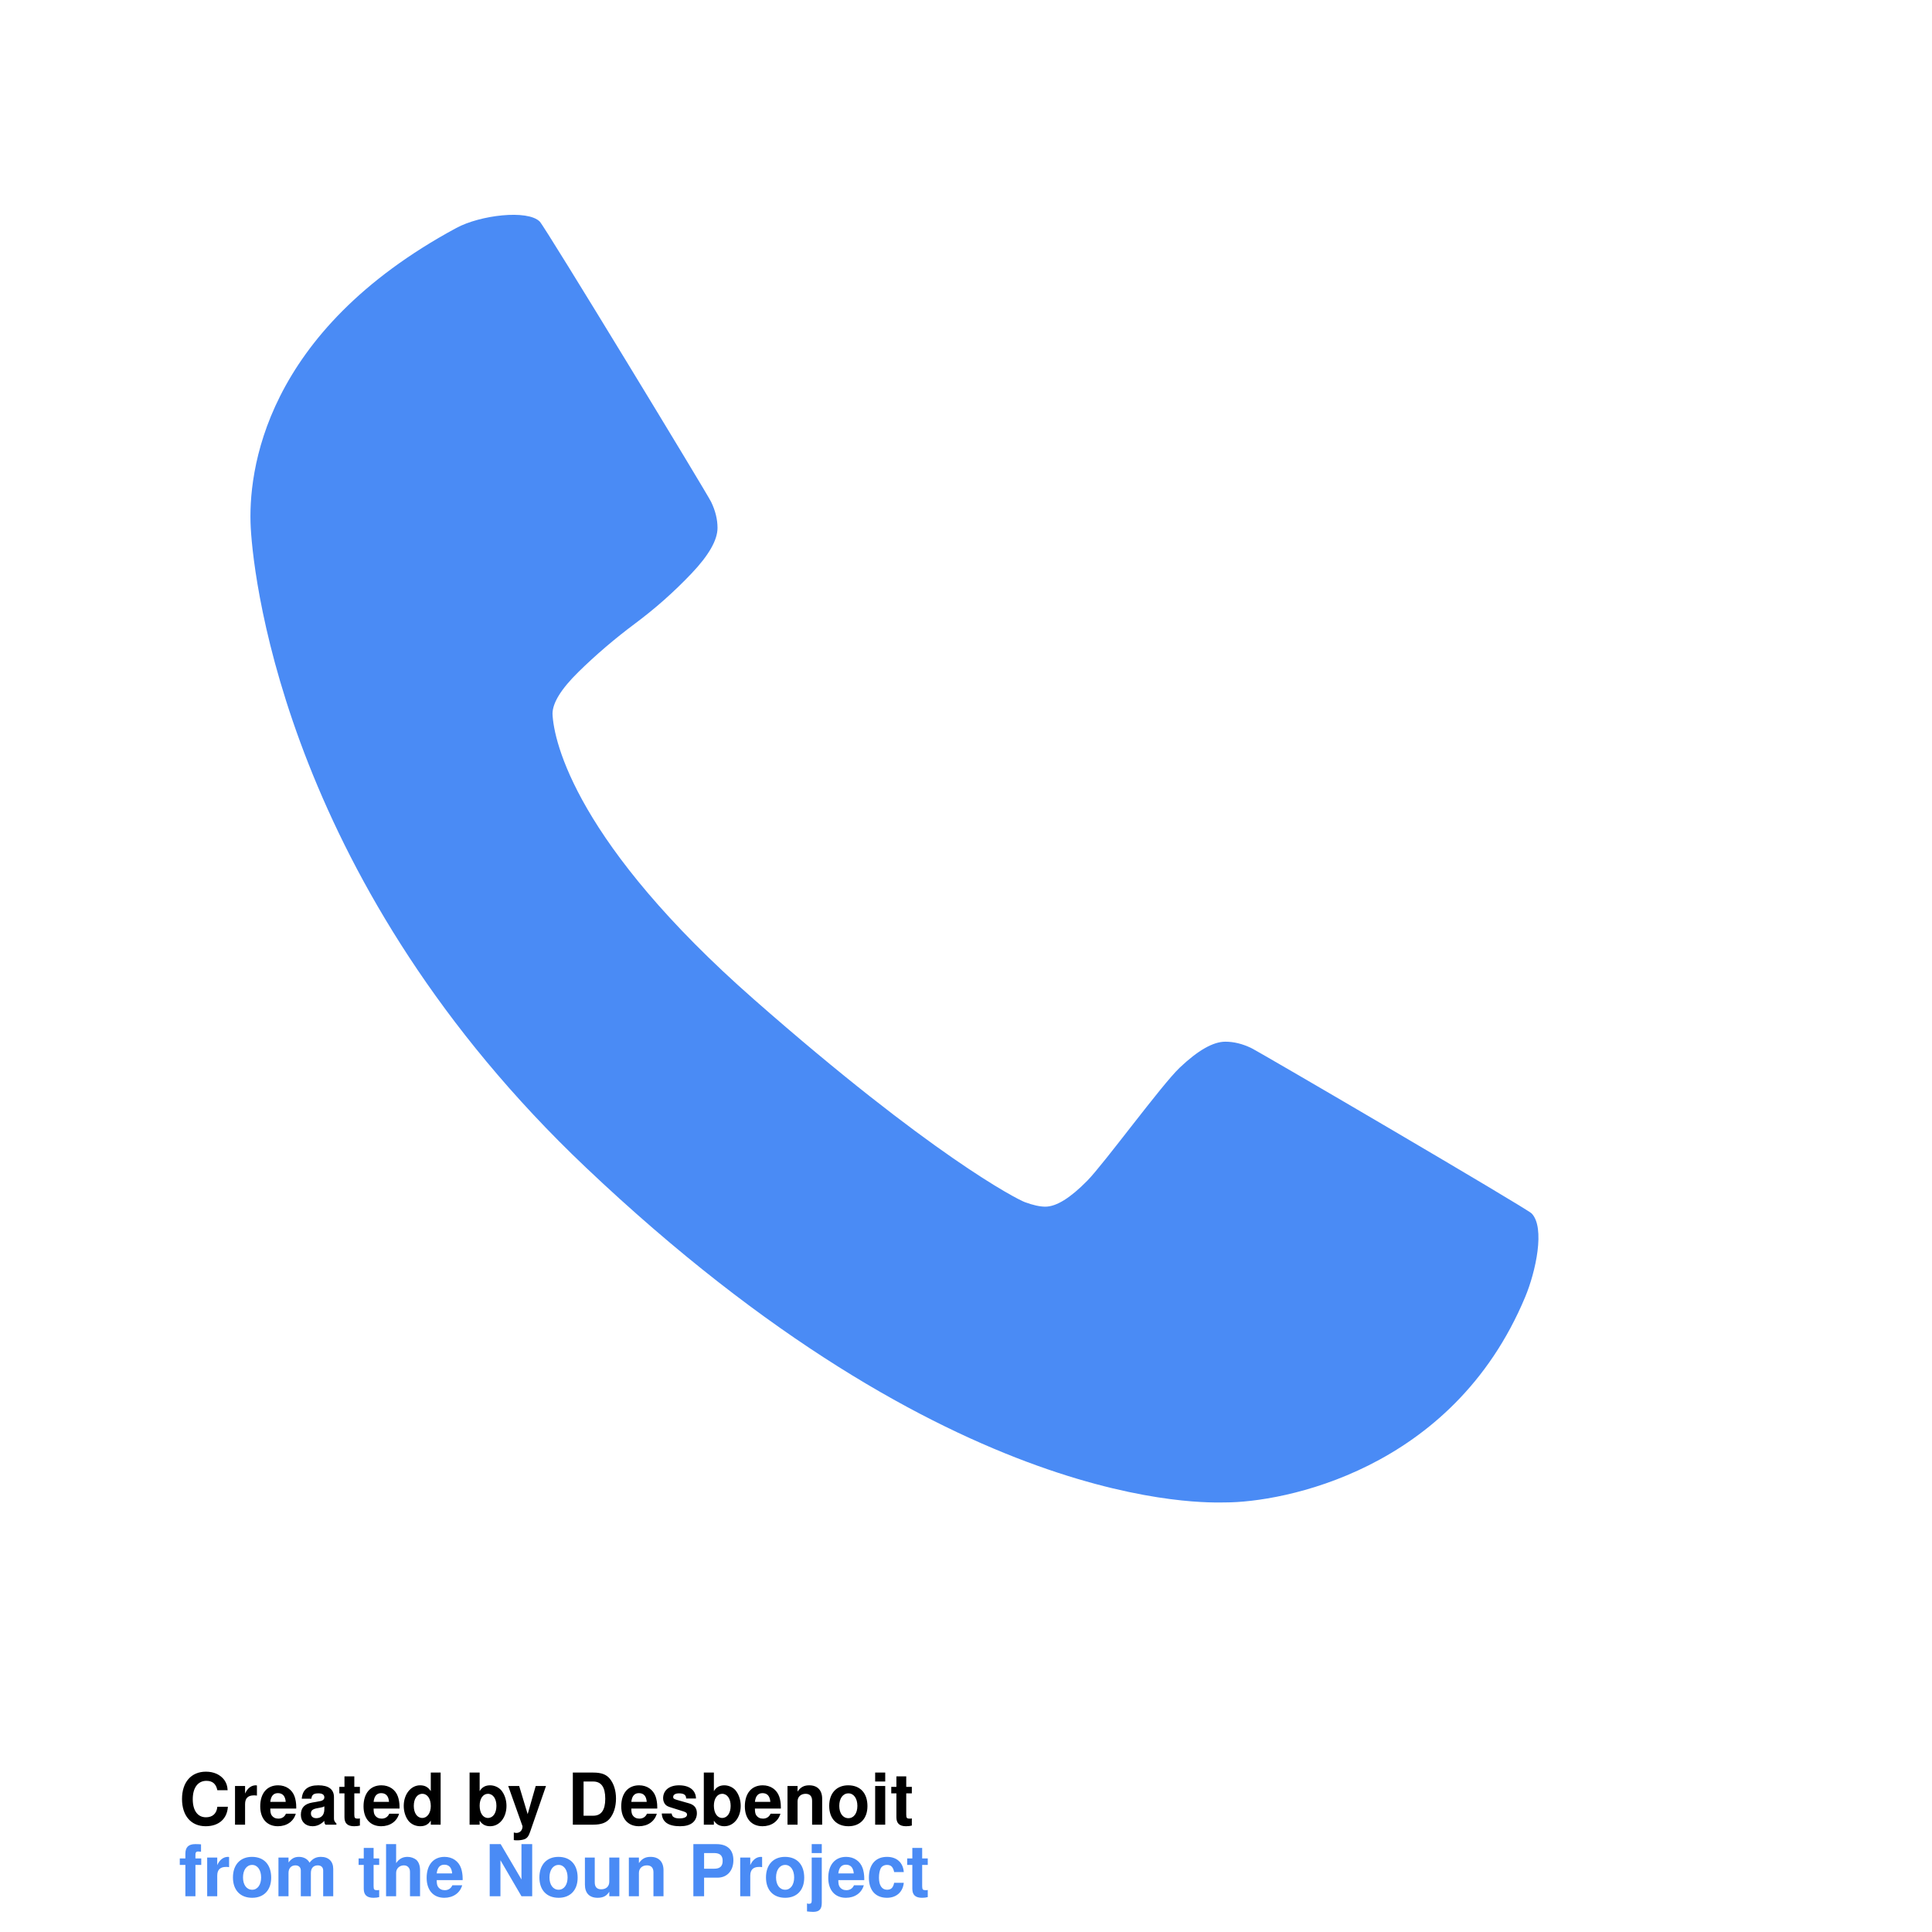
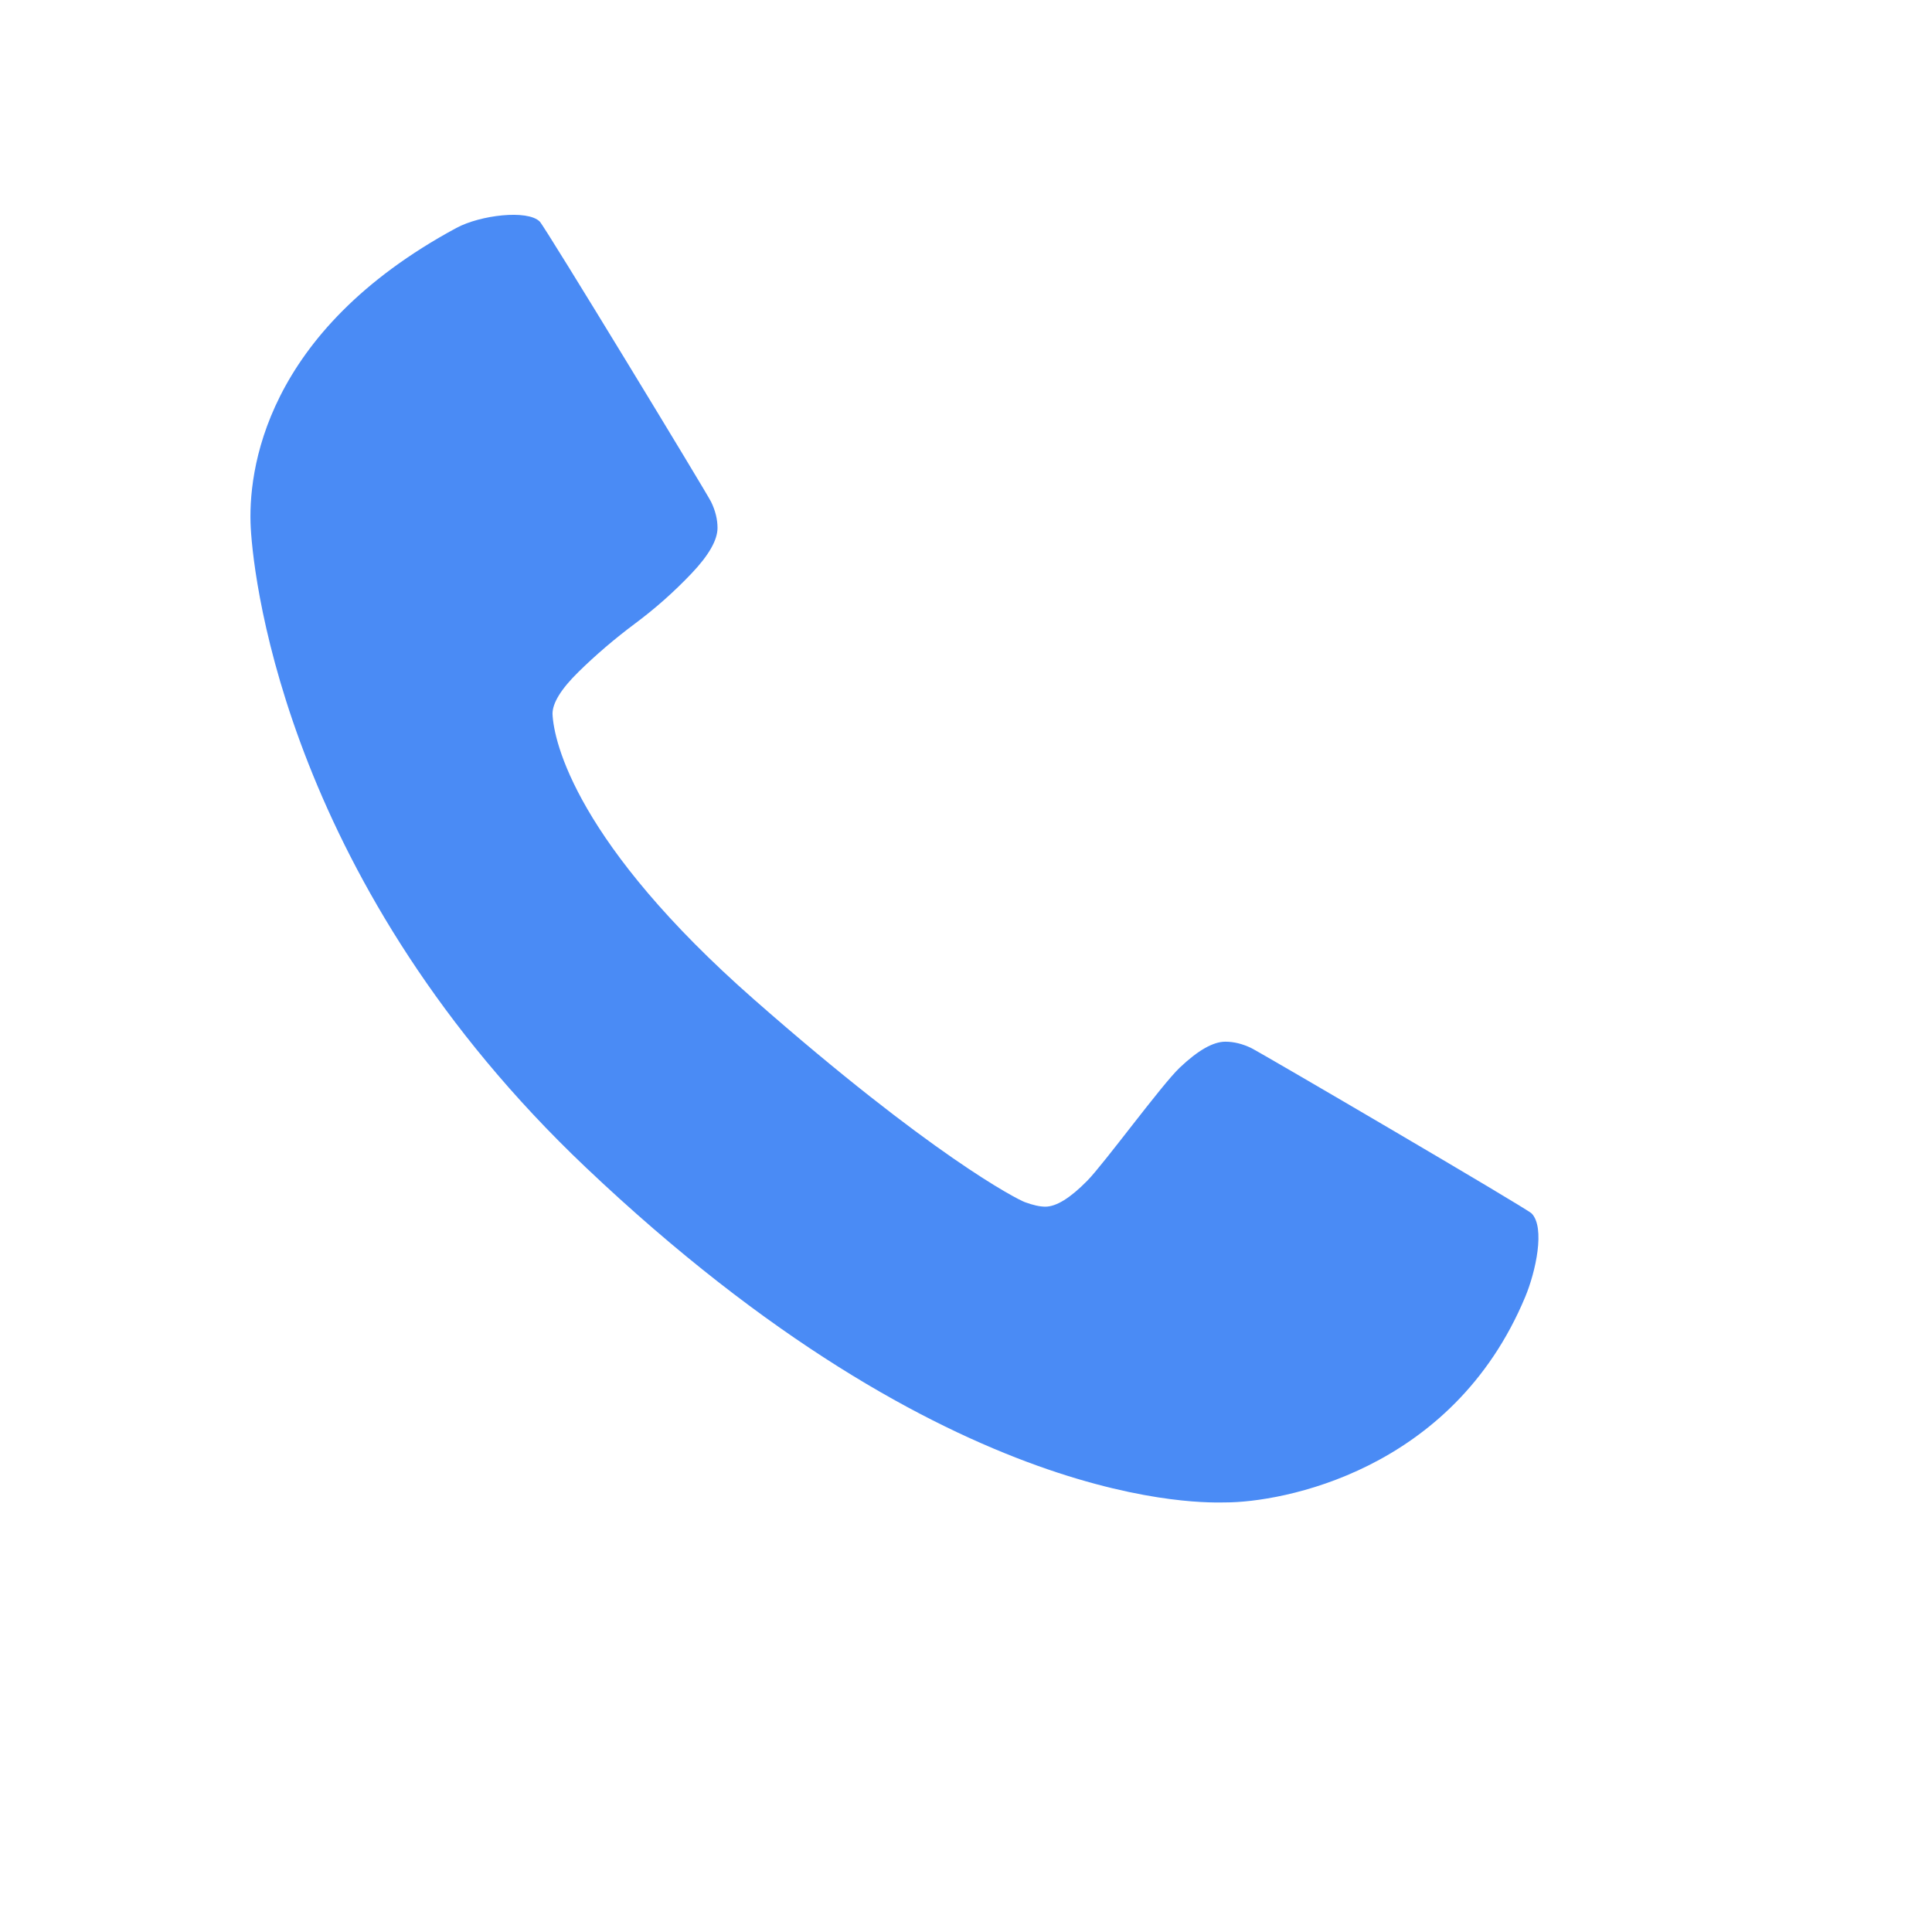
<svg xmlns="http://www.w3.org/2000/svg" id="Layer_1" enable-background="new 0 0 100 83.648" xml:space="preserve" height="100px" viewBox="5.0 -10.0 100.0 135.0" width="100px" version="1.1" y="0px" x="0px">
  <path id="path3015" d="M94.077,80.619c-5.098,12.222-17.051,14.364-20.957,14.364-1.147,0-19.01,0.947-44.688-23.41-20.665-19.602-23.19-40.681-23.41-44.686-0.214-3.901,0.903-13.687,14.365-20.958,1.668-0.901,4.975-1.3,5.829-0.446,0.379,0.379,11.678,18.972,11.975,19.588,0.297,0.615,0.446,1.221,0.446,1.815,0,0.849-0.605,1.911-1.816,3.185-1.21,1.274-2.526,2.442-3.949,3.503-1.423,1.062-2.739,2.187-3.95,3.376-1.21,1.188-1.815,2.166-1.815,2.93,0.082,1.983,1.707,9.086,14.086,19.963,12.381,10.88,18.345,13.945,18.918,14.157,0.574,0.212,1.051,0.317,1.433,0.317,0.765,0,1.742-0.604,2.931-1.814,1.188-1.211,5.185-6.689,6.459-7.9,1.274-1.209,2.336-1.814,3.186-1.814,0.594,0,1.199,0.148,1.814,0.445,0.616,0.297,19.233,11.191,19.589,11.555,0.966,0.99,0.284,4.08-0.446,5.83" fill="#4a8bf5" />
-   <text id="text3017" font-size="5.0" font-family="Helvetica Neue, Helvetica, Arial-Unicode, Arial, Sans-serif" y="117.5" x="0.0" font-weight="bold" fill="#000000">Created by Desbenoit</text>
-   <text id="text3019" font-size="5.0" font-family="Helvetica Neue, Helvetica, Arial-Unicode, Arial, Sans-serif" y="122.5" x="0.0" font-weight="bold" fill="#4a8bf5">from the Noun Project</text>
</svg>
